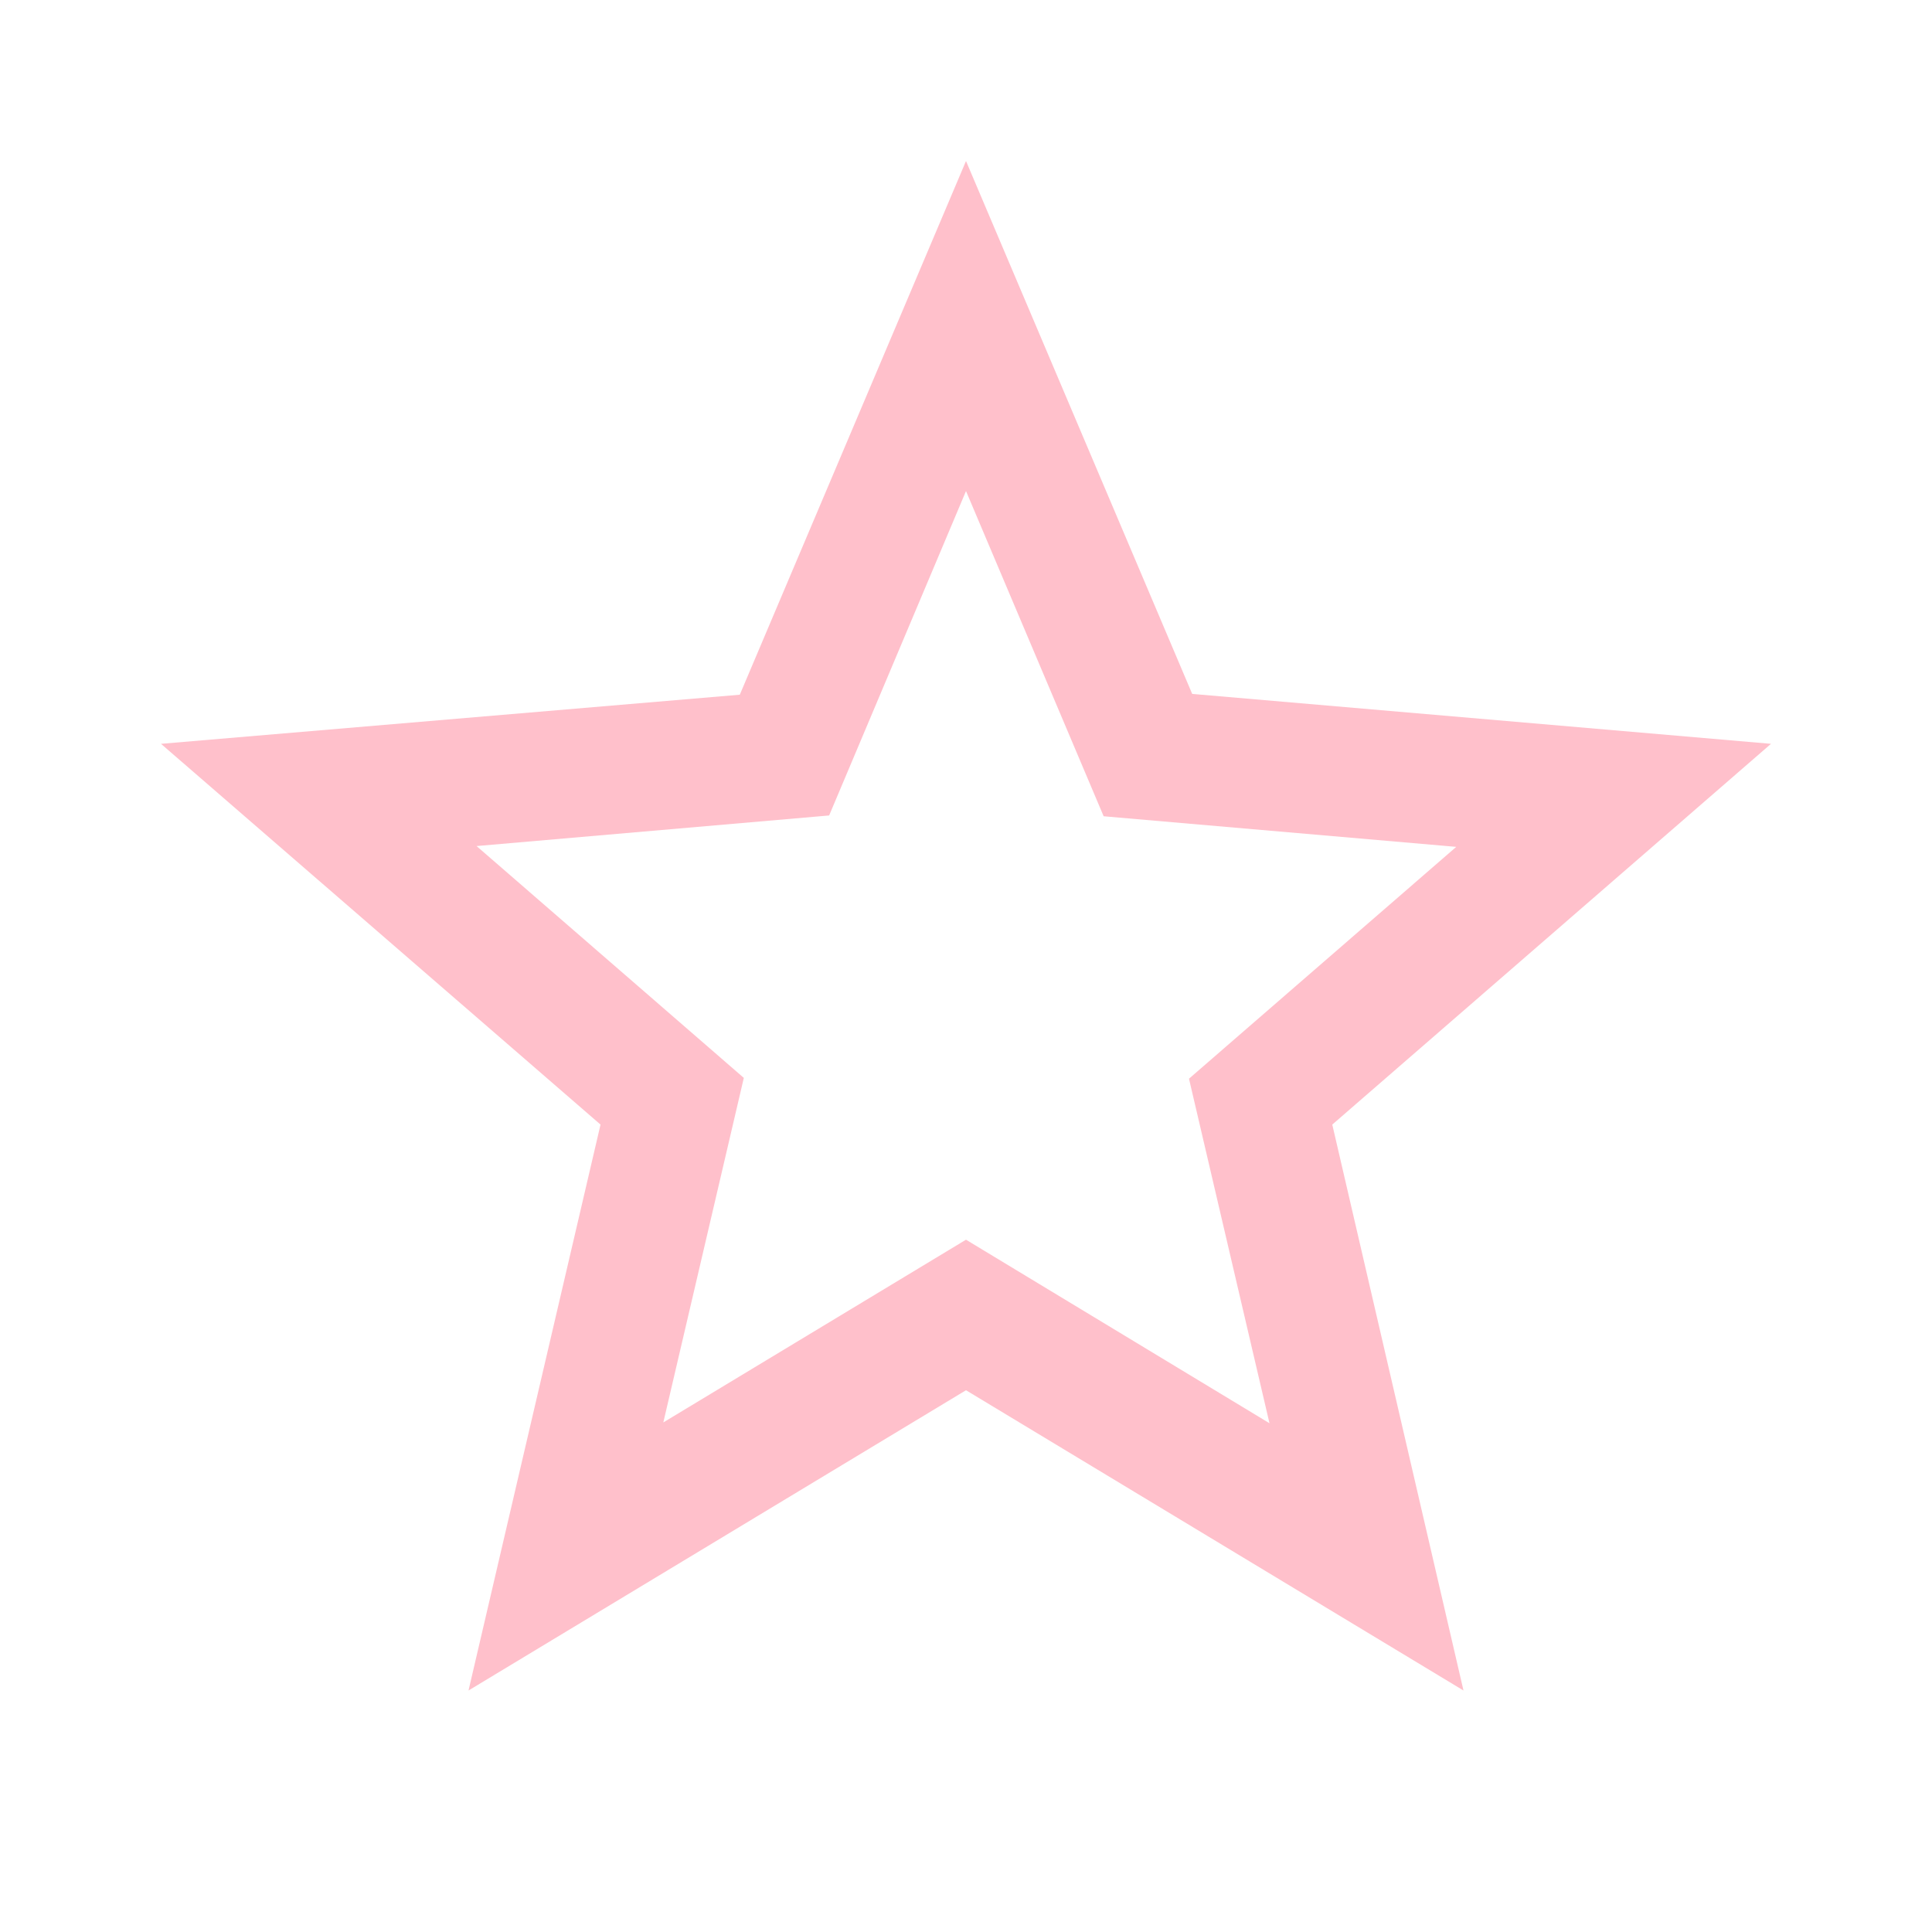
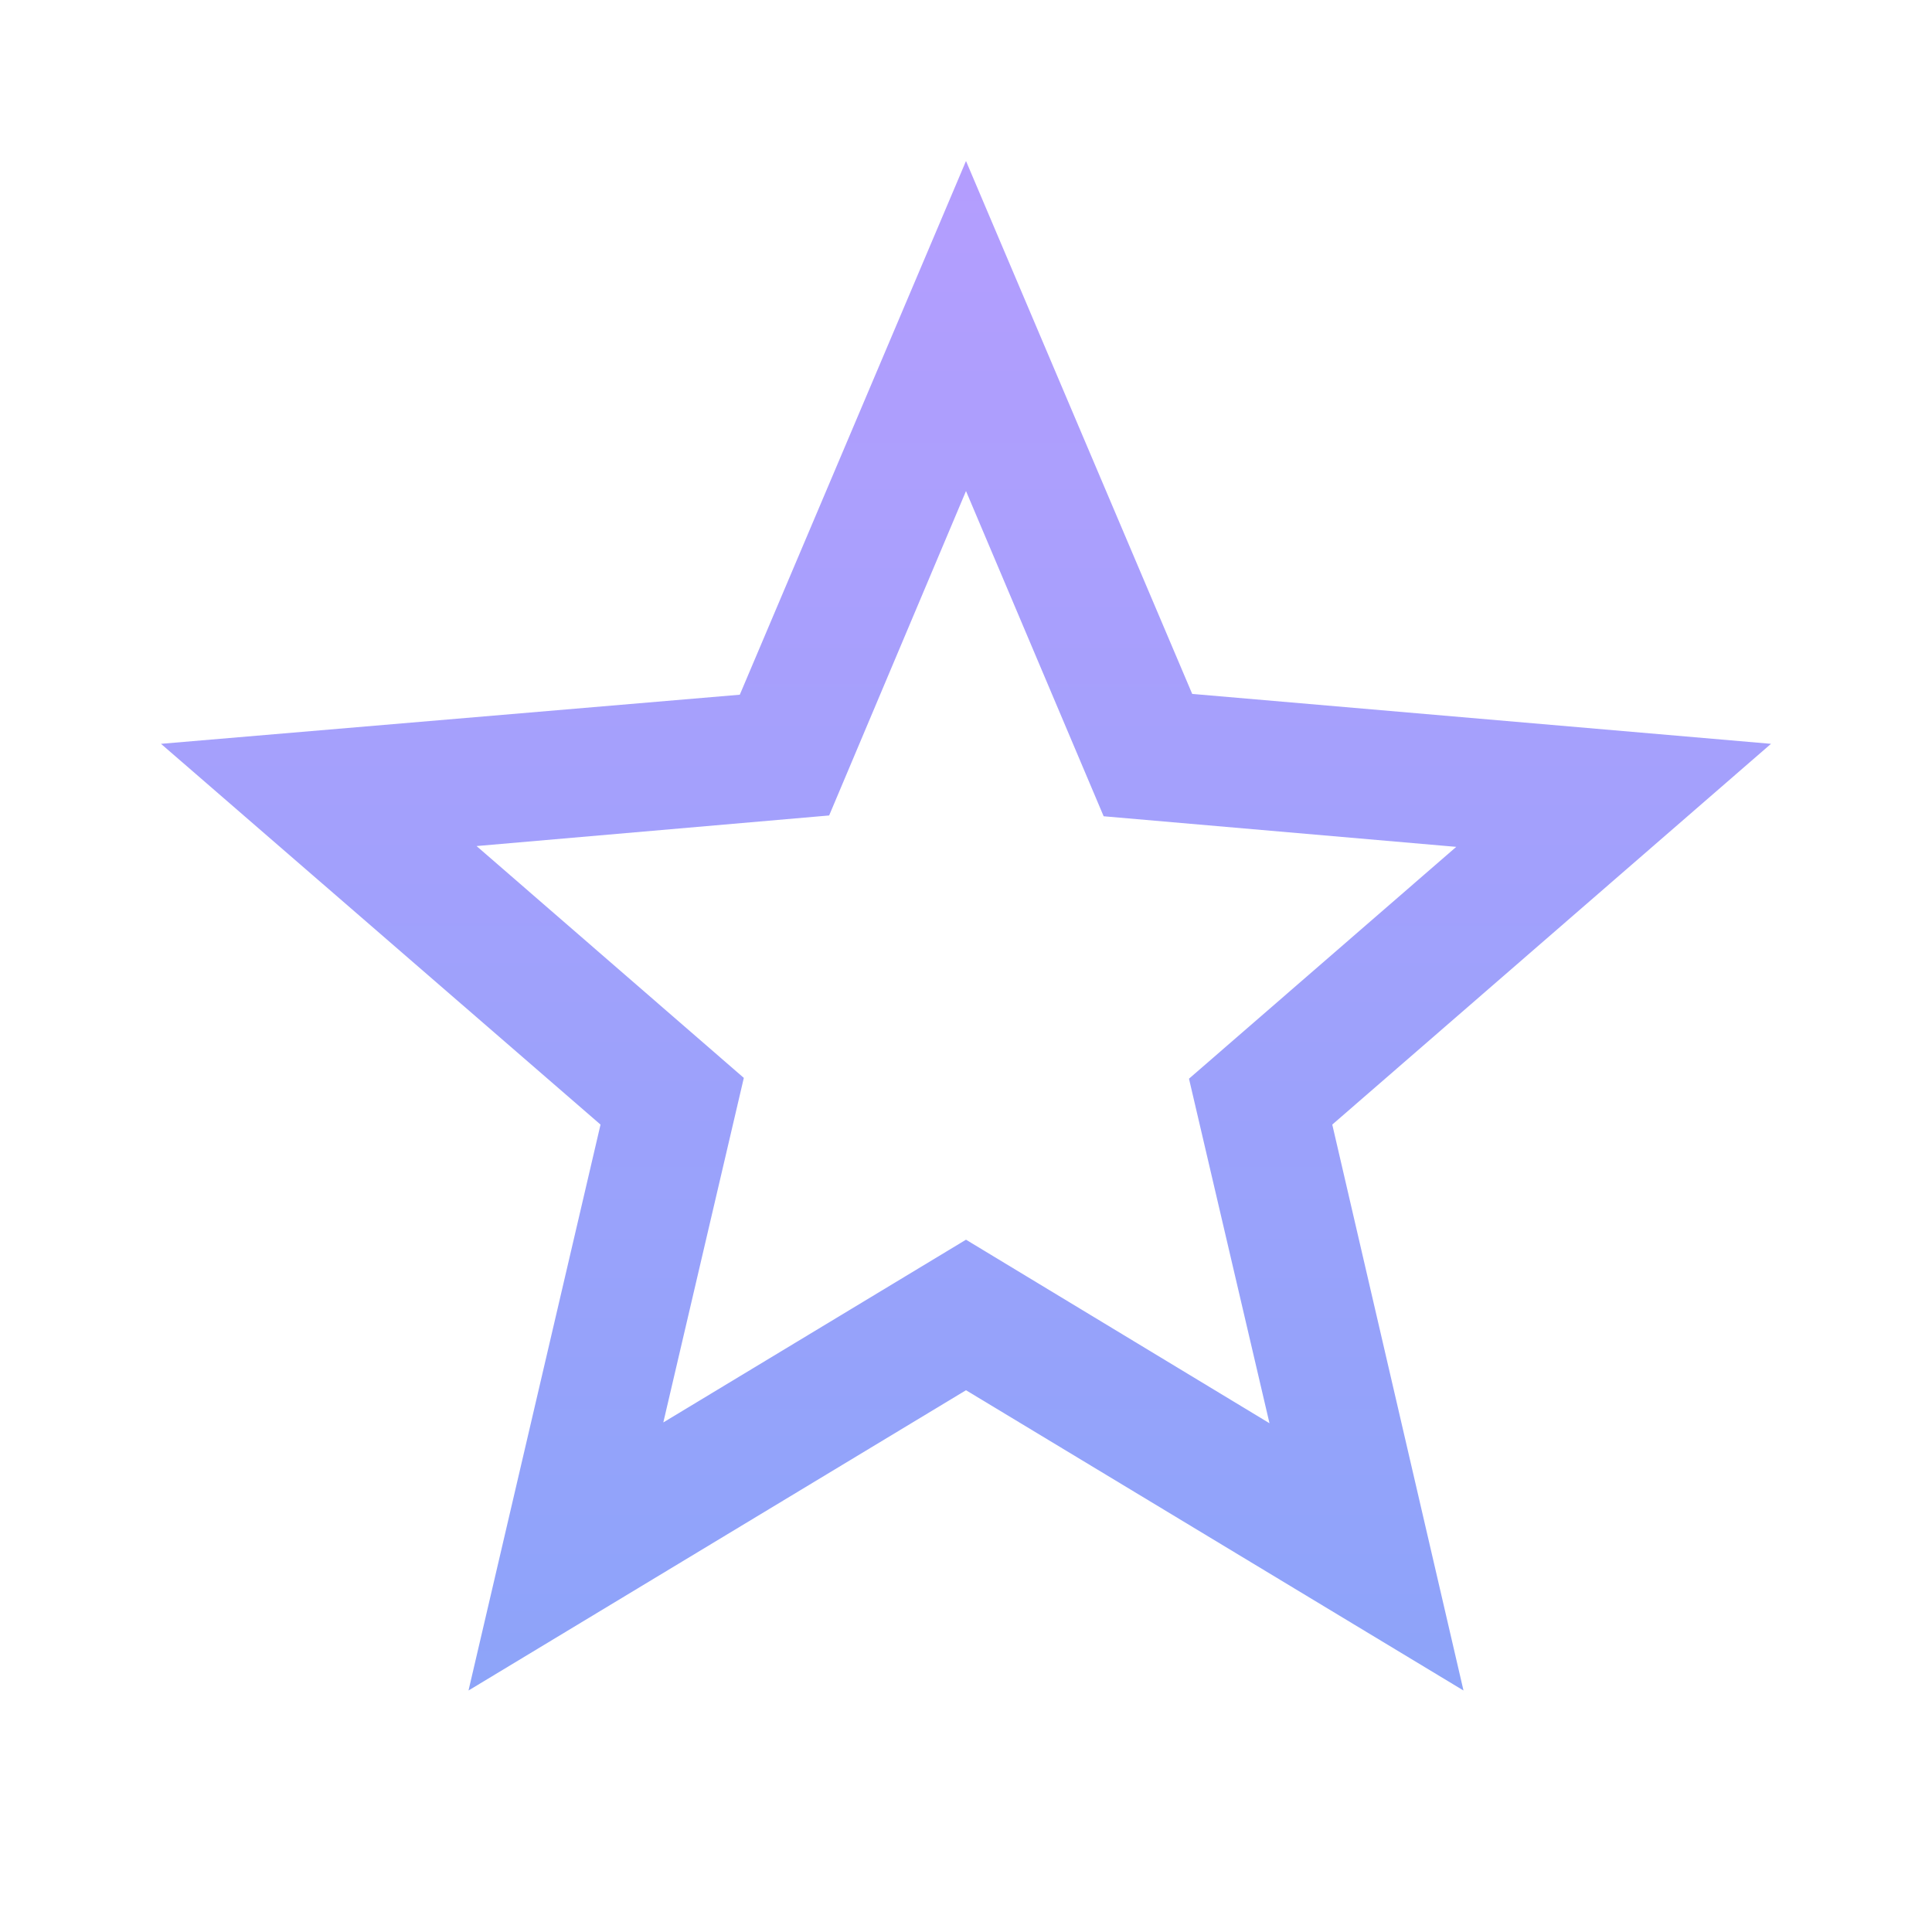
- <svg xmlns="http://www.w3.org/2000/svg" viewBox="0 0 24 24" fill="pink" width="24px" height="24px">
+ <svg xmlns="http://www.w3.org/2000/svg" viewBox="0 0 24 24" fill="none" width="24px" height="24px">
+   <defs>
+     <linearGradient id="paint0_linear" x1="12" y1="-2" x2="12" y2="22" gradientUnits="userSpaceOnUse">
+       <stop stop-color="#BC9CFF" />
+       <stop offset="1" stop-color="#8BA4F9" />
+     </linearGradient>
+   </defs>
  <path d="M0 0h24v24H0z" fill="none" />
-   <path d="M22 9.24l-7.19-.62L12 2 9.19 8.63 2 9.24l5.46 4.73L5.82 21 12 17.27 18.18 21l-1.63-7.03L22 9.24zM12 15.4l-3.76 2.27 1-4.28-3.32-2.88 4.38-.38L12 6.1l1.71 4.04 4.38.38-3.32 2.88 1 4.28L12 15.4z" />
+   <path d="M22 9.24l-7.19-.62L12 2 9.19 8.63 2 9.24l5.46 4.73L5.82 21 12 17.27 18.18 21l-1.63-7.03L22 9.24zM12 15.4l-3.76 2.27 1-4.28-3.32-2.88 4.38-.38L12 6.1l1.71 4.04 4.38.38-3.32 2.88 1 4.28L12 15.4z" fill="url(#paint0_linear)" />
</svg>
